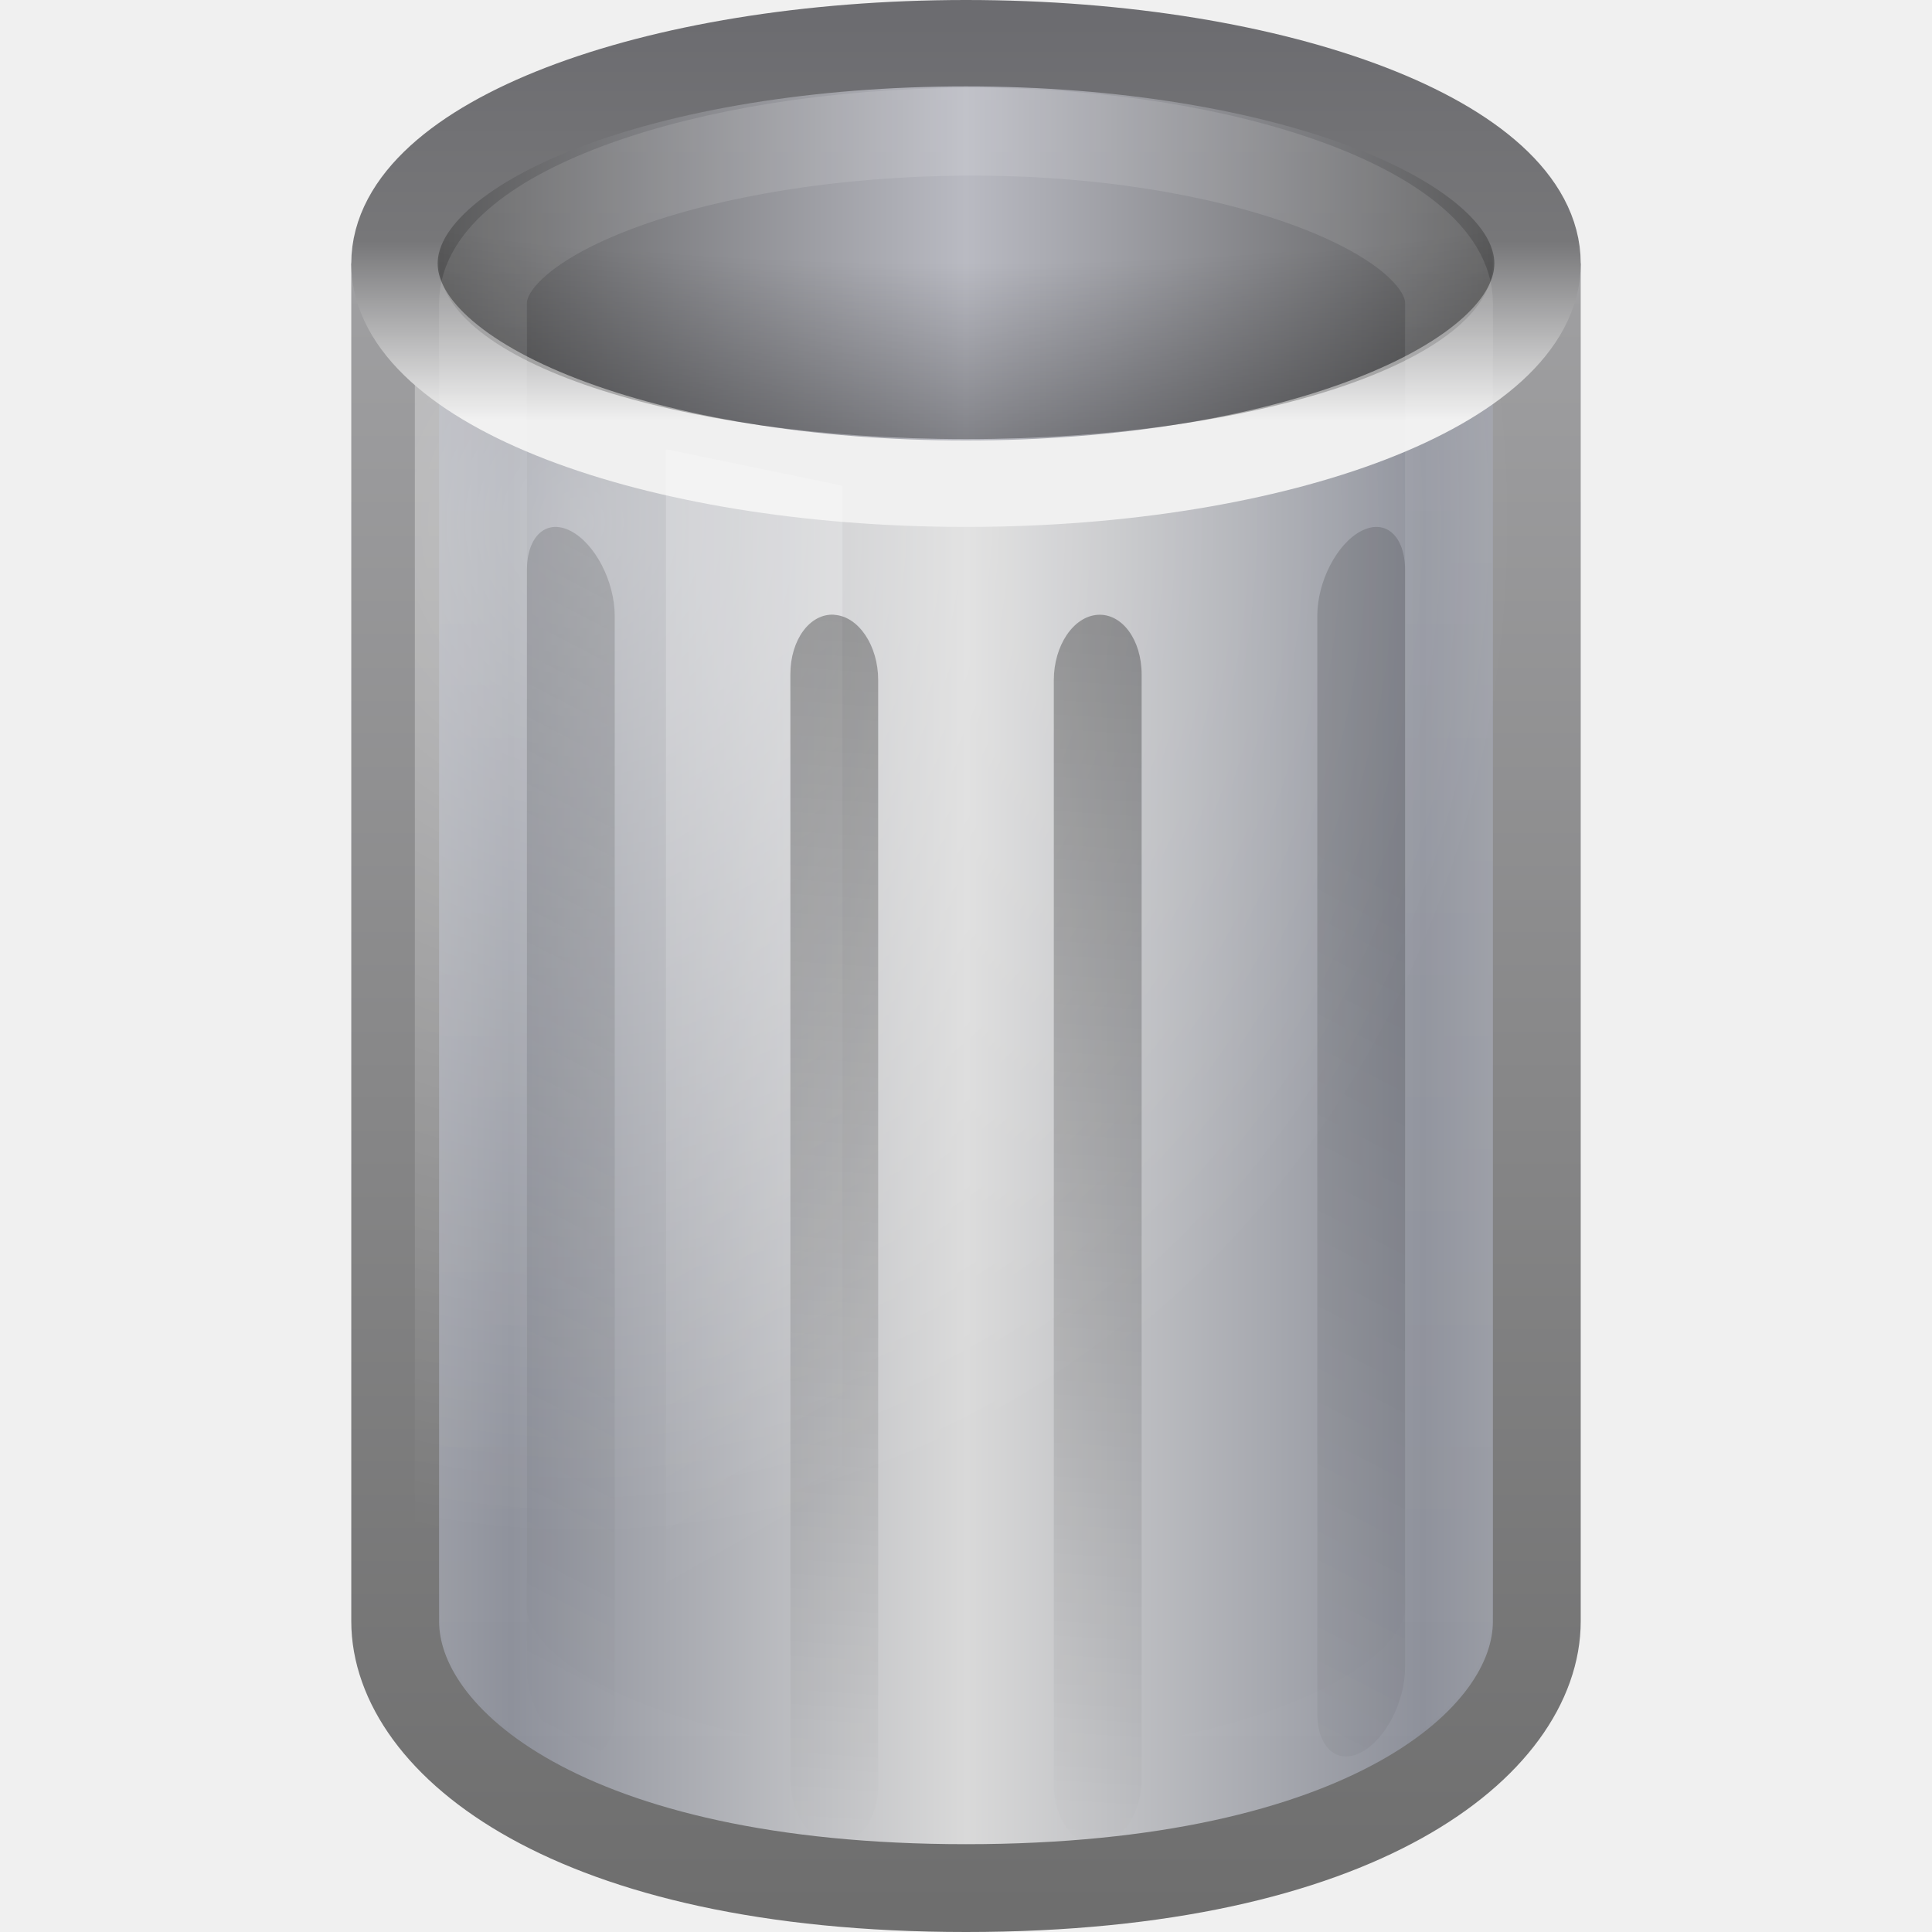
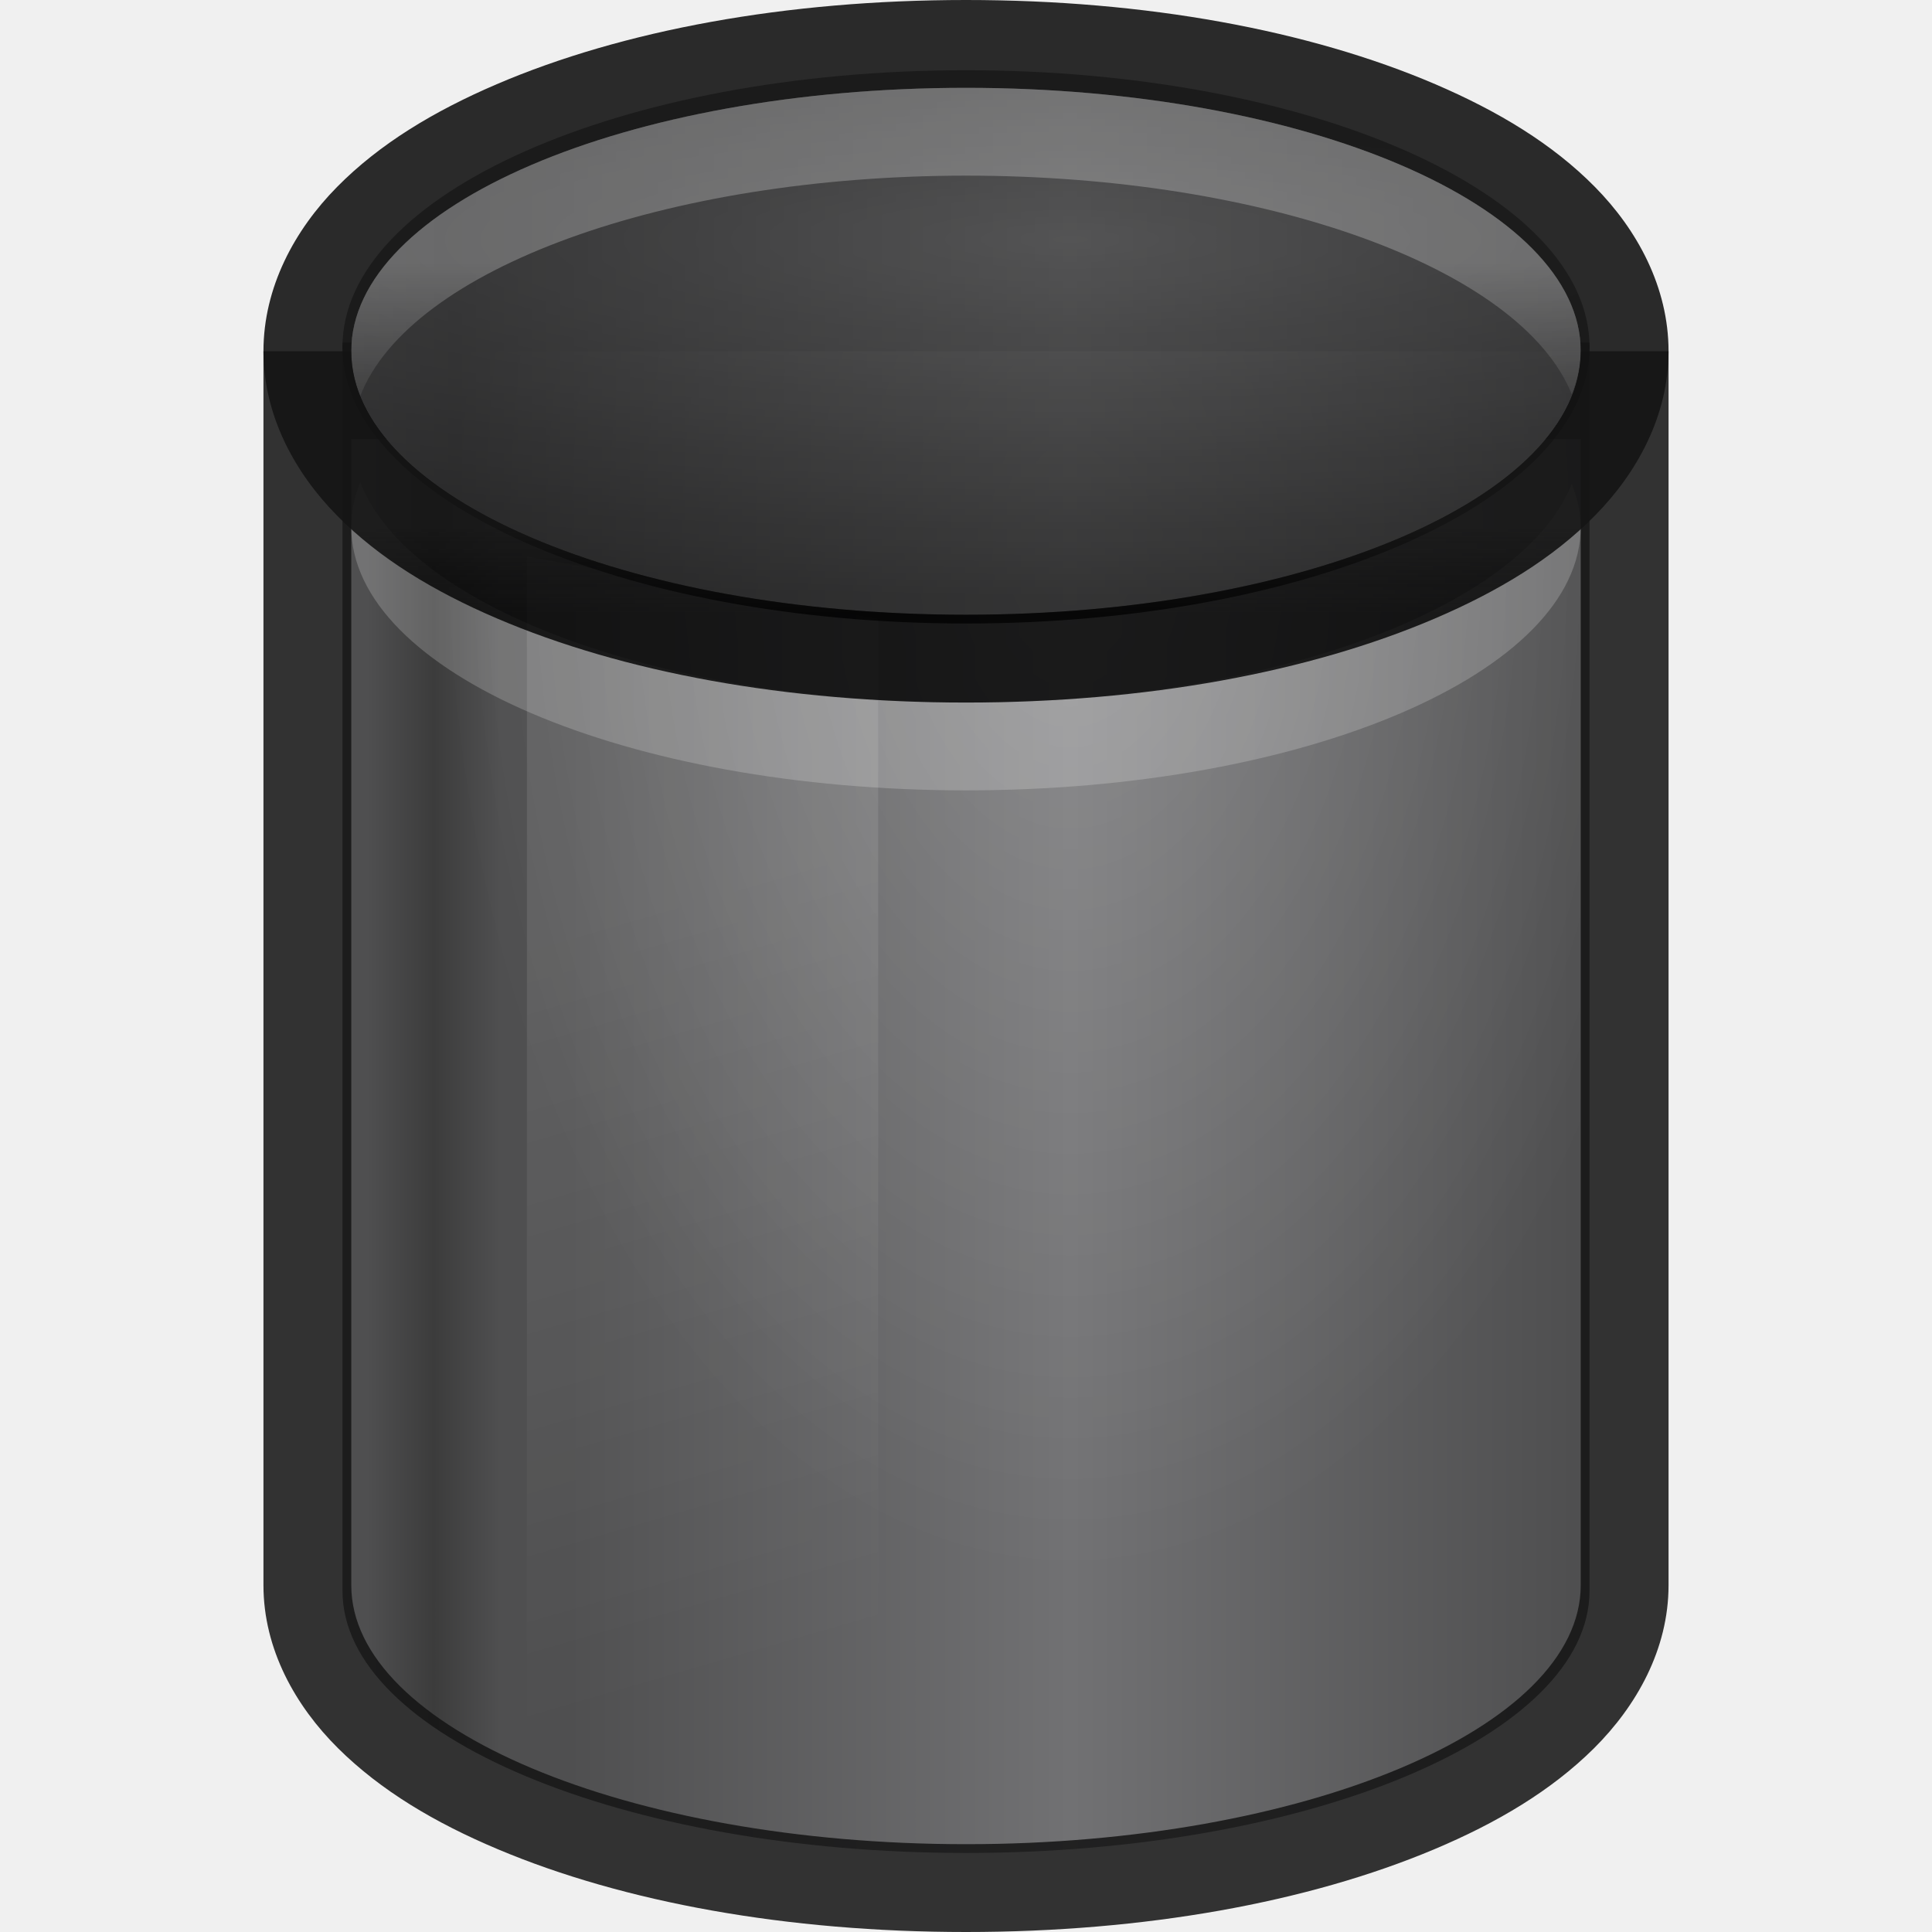
- <svg xmlns="http://www.w3.org/2000/svg" xmlns:xlink="http://www.w3.org/1999/xlink" version="1.0" width="22" height="22" id="svg3695">
+ <svg xmlns="http://www.w3.org/2000/svg" xmlns:ns1="http://www.openswatchbook.org/uri/2009/osb" xmlns:xlink="http://www.w3.org/1999/xlink" version="1.0" width="22" height="22" id="svg3695">
  <defs id="defs3697">
-     <linearGradient id="linearGradient3384">
-       <stop id="stop3386" style="stop-color:#6e6e6e;stop-opacity:1" offset="0" />
-       <stop id="stop3388" style="stop-color:#9f9fa1;stop-opacity:1" offset="1" />
+     <linearGradient id="linearGradient4300">
+       <stop style="stop-color:#141414;stop-opacity:1;" offset="0" id="stop4302" />
+       <stop style="stop-color:#000000;stop-opacity:0.899" offset="1" id="stop4304" />
    </linearGradient>
-     <linearGradient id="linearGradient2793-2-0-403">
-       <stop id="stop4645" style="stop-color:#8d909a;stop-opacity:1" offset="0" />
-       <stop id="stop4647" style="stop-color:#d9d9d9;stop-opacity:1" offset="1" />
+     <linearGradient id="linearGradient6286">
+       <stop id="stop6288" offset="0" style="stop-color:#ffffff;stop-opacity:1;" />
+       <stop id="stop6290" offset="1" style="stop-color:#ffffff;stop-opacity:0" />
    </linearGradient>
-     <linearGradient id="linearGradient3355-273">
-       <stop id="stop4657" style="stop-color:#f0f0f0;stop-opacity:1" offset="0" />
-       <stop id="stop3619" style="stop-color:#777779;stop-opacity:1" offset="0.45" />
-       <stop id="stop4659" style="stop-color:#6c6c70;stop-opacity:1" offset="1" />
+     <linearGradient id="linearGradient6177">
+       <stop style="stop-color:#ffffff;stop-opacity:1;" offset="0" id="stop6179" />
+       <stop style="stop-color:#ffffff;stop-opacity:0;" offset="1" id="stop6181" />
    </linearGradient>
-     <linearGradient id="linearGradient3320">
+     <linearGradient id="linearGradient6131">
+       <stop id="stop6133" offset="0" style="stop-color:#717173;stop-opacity:1" />
+       <stop style="stop-color:#4f4f50;stop-opacity:1" offset="0.789" id="stop6137" />
+       <stop id="stop6139" offset="0.895" style="stop-color:#4f4f50;stop-opacity:1;" />
+       <stop id="stop6135" offset="1" style="stop-color:#3c3c3c;stop-opacity:1" />
+     </linearGradient>
+     <linearGradient id="linearGradient6046">
+       <stop style="stop-color:#000000;stop-opacity:0.6" offset="0" id="stop6048" />
+       <stop style="stop-color:#000000;stop-opacity:0.816" offset="1" id="stop6050" />
+     </linearGradient>
+     <linearGradient id="linearGradient6014">
+       <stop style="stop-color:#8b8b8d;stop-opacity:1;" offset="0" id="stop6016" />
+       <stop style="stop-color:#b7b7b9;stop-opacity:1" offset="1" id="stop6018" />
+     </linearGradient>
+     <linearGradient ns1:paint="gradient" id="linearGradient4406">
+       <stop offset="0" style="stop-color:#4e4e4e;stop-opacity:1" id="stop4408" />
+       <stop offset="1" style="stop-color:#141414;stop-opacity:1" id="stop4410" />
+     </linearGradient>
+     <linearGradient id="linearGradient3320" ns1:paint="gradient">
      <stop id="stop3323" style="stop-color:#4e4e4e;stop-opacity:1" offset="0" />
      <stop id="stop3325" style="stop-color:#b9bac2;stop-opacity:1" offset="1" />
-     </linearGradient>
-     <linearGradient id="linearGradient3627">
-       <stop id="stop3629" style="stop-color:#000000;stop-opacity:0" offset="0" />
-       <stop id="stop3190" style="stop-color:#000000;stop-opacity:0" offset="0.5" />
-       <stop id="stop3631" style="stop-color:#000000;stop-opacity:1" offset="1" />
-     </linearGradient>
-     <linearGradient id="linearGradient3254-8-457">
-       <stop id="stop4669" style="stop-color:#ffffff;stop-opacity:1" offset="0" />
-       <stop id="stop4671" style="stop-color:#ffffff;stop-opacity:0" offset="1" />
    </linearGradient>
    <linearGradient id="linearGradient3254-3-182">
      <stop id="stop4663" style="stop-color:#ffffff;stop-opacity:1" offset="0" />
      <stop id="stop4665" style="stop-color:#ffffff;stop-opacity:0" offset="1" />
    </linearGradient>
-     <linearGradient id="linearGradient3205">
-       <stop id="stop3207" style="stop-color:#000000;stop-opacity:1" offset="0" />
-       <stop id="stop3209" style="stop-color:#000000;stop-opacity:0" offset="1" />
+     <linearGradient xlink:href="#linearGradient3254-3-182" id="linearGradient3038" gradientUnits="userSpaceOnUse" gradientTransform="matrix(0.7,0,0,0.5815719,-2.099998,-1.259757)" x1="12.25" y1="20.231" x2="17.125" y2="34.174" />
+     <linearGradient xlink:href="#linearGradient6131" id="linearGradient5927" x1="135" y1="12" x2="116" y2="12" gradientUnits="userSpaceOnUse" spreadMethod="reflect" gradientTransform="matrix(0.3817204,0,0,0.3731043,-39.3414,7.884725)" />
+     <linearGradient xlink:href="#linearGradient6014" id="linearGradient6020" x1="116" y1="-9" x2="135" y2="-9" gradientUnits="userSpaceOnUse" spreadMethod="reflect" gradientTransform="matrix(0.3684211,0,0,0.3529411,-37.55263,8.176471)" />
+     <radialGradient xlink:href="#linearGradient6046" id="radialGradient6052" cx="144.25" cy="-14.204" fx="144.25" fy="-14.204" r="19" gradientTransform="matrix(-1.180055,1.9147984e-7,-3.3085408e-8,-0.214551,182.4098,-0.3210577)" gradientUnits="userSpaceOnUse" />
+     <radialGradient xlink:href="#linearGradient6286" id="radialGradient6284" cx="39.001" cy="39.765" fx="39.001" fy="39.765" r="18.6" gradientTransform="matrix(-0.3844376,0,0,-0.634436,27.1815,31.31005)" gradientUnits="userSpaceOnUse" spreadMethod="pad" />
+     <linearGradient ns1:paint="solid" id="linearGradient6213">
+       <stop id="stop6215" offset="0" style="stop-color:#000000;stop-opacity:1;" />
    </linearGradient>
-     <linearGradient xlink:href="#linearGradient3254-3-182" id="linearGradient3746" gradientUnits="userSpaceOnUse" gradientTransform="matrix(0.401887,0,0,0.6520293,2.359604,-4.902362)" x1="12.25" y1="20.231" x2="17.125" y2="34.174" />
-     <linearGradient xlink:href="#linearGradient3254-8-457" id="linearGradient3749" gradientUnits="userSpaceOnUse" gradientTransform="matrix(0.4981765,0,0,0.8802872,-0.7071587,-14.27135)" x1="23.5" y1="10.996" x2="23.5" y2="39.851" />
-     <radialGradient xlink:href="#linearGradient3627" id="radialGradient3752" gradientUnits="userSpaceOnUse" gradientTransform="matrix(-1.3732612e-8,0.2757155,-1.353207,0,21.54418,-5.617172)" spreadMethod="pad" cx="24" cy="7.792" fx="24" fy="7.792" r="14.508" />
-     <linearGradient xlink:href="#linearGradient3320" id="linearGradient3755" gradientUnits="userSpaceOnUse" spreadMethod="reflect" x1="9" y1="8" x2="24" y2="8" gradientTransform="matrix(0.4485929,0,0,0.4553432,0.2337695,-0.6427451)" />
-     <linearGradient xlink:href="#linearGradient3355-273" id="linearGradient3757" gradientUnits="userSpaceOnUse" gradientTransform="matrix(0.5203076,0,0,0.6257537,-1.487371,-1.067399)" x1="24" y1="9.373" x2="24" y2="2.097" />
-     <radialGradient xlink:href="#linearGradient3254-8-457" id="radialGradient3760" gradientUnits="userSpaceOnUse" gradientTransform="matrix(0,0.8016288,-0.7376399,0,22.12802,-9.526778)" spreadMethod="pad" cx="19.308" cy="21.029" fx="19.308" fy="21.029" r="14.5" />
-     <linearGradient xlink:href="#linearGradient2793-2-0-403" id="linearGradient3763" gradientUnits="userSpaceOnUse" gradientTransform="matrix(0.5416827,0,0,0.7105927,-0.6459865,-7.279005)" spreadMethod="reflect" x1="11.931" y1="26.411" x2="21.515" y2="26.411" />
-     <linearGradient xlink:href="#linearGradient3384" id="linearGradient3765" gradientUnits="userSpaceOnUse" gradientTransform="matrix(0.4482838,0,0,0.4675325,0.2413813,0.6948051)" x1="31.048" y1="45" x2="31.048" y2="5.5" />
-     <linearGradient xlink:href="#linearGradient3205" id="linearGradient3774" gradientUnits="userSpaceOnUse" gradientTransform="matrix(0.3333334,0.1736982,0,0.4714868,2,-2.665848)" x1="24" y1="13.506" x2="24" y2="43" />
-     <linearGradient xlink:href="#linearGradient3205" id="linearGradient3780" gradientUnits="userSpaceOnUse" gradientTransform="matrix(0.3333334,0.02185657,0,0.4746205,2.666665,-0.8067608)" x1="24" y1="15.502" x2="24" y2="45" />
-     <linearGradient xlink:href="#linearGradient3205" id="linearGradient3782" gradientUnits="userSpaceOnUse" gradientTransform="matrix(0.3333334,0.02185657,0,0.4746205,3.333332,-0.8067608)" x1="24" y1="15.502" x2="24" y2="45" />
-     <linearGradient xlink:href="#linearGradient3205" id="linearGradient3784" gradientUnits="userSpaceOnUse" gradientTransform="matrix(0.3333334,0.1736982,0,0.4714868,3.999997,-2.549397)" x1="24" y1="13.506" x2="24" y2="43" />
+     <linearGradient xlink:href="#linearGradient6177" id="linearGradient4364" x1="12" y1="3" x2="12" y2="5" gradientUnits="userSpaceOnUse" />
+     <linearGradient xlink:href="#linearGradient4300" id="linearGradient4372" x1="12" y1="6" x2="12" y2="7" gradientUnits="userSpaceOnUse" />
  </defs>
-   <path style="fill:url(#linearGradient3763);fill-opacity:1;fill-rule:nonzero;stroke:url(#linearGradient3765);stroke-width:1;stroke-opacity:1;marker:none;visibility:visible;display:inline;overflow:visible" id="path2230" d="m 4.5,3.5 0,14.961 c 0,1.373 1.976,3.039 6.5,3.039 4.524,0 6.5,-1.666 6.5,-3.039 l 0,-14.961 c 0,0 -13,0 -13,0 z" />
-   <path style="opacity:0.4;fill:url(#radialGradient3760);fill-opacity:1;fill-rule:nonzero;stroke:none;stroke-width:1;marker:none;visibility:visible;display:inline;overflow:visible" id="path3212" d="m 4.724,3.599 0,14.798 c 0,1.347 2.812,2.864 6.276,2.864 3.464,0 6.276,-1.517 6.276,-2.864 l 0,-14.798 c 0,0 -12.552,0 -12.552,0 z" />
-   <path style="fill:url(#linearGradient3755);fill-opacity:1;fill-rule:nonzero;stroke:url(#linearGradient3757);stroke-width:0.984;stroke-linecap:round;stroke-linejoin:round;stroke-miterlimit:4;stroke-opacity:1;stroke-dasharray:none;stroke-dashoffset:0;marker:none;visibility:visible;display:inline;overflow:visible" id="path3164" d="m 17.508,3 c 0,1.385 -2.914,2.508 -6.508,2.508 -3.594,0 -6.508,-1.123 -6.508,-2.508 0,-1.385 2.914,-2.508 6.508,-2.508 3.594,0 6.508,1.123 6.508,2.508 l 0,0 z" />
-   <path style="opacity:0.3;fill:url(#radialGradient3752);fill-opacity:1;fill-rule:nonzero;stroke:none;stroke-width:0.984;marker:none;visibility:visible;display:inline;overflow:visible" id="path3197" d="m 17,3 c 0,1.105 -2.686,2 -6,2 -3.314,0 -6,-0.895 -6,-2 0,-1.105 2.686,-2 6,-2 3.314,0 6,0.895 6,2 l 0,0 z" />
-   <path style="opacity:0.15;fill:none;stroke:url(#linearGradient3749);stroke-width:1;stroke-linecap:round;stroke-linejoin:round;stroke-miterlimit:4;stroke-opacity:1;stroke-dasharray:none;stroke-dashoffset:0;marker:none;visibility:visible;display:inline;overflow:visible" id="path2206" d="m 5.5,3.45 c 0,1.006 0,13.842 0,14.849 0,1.215 2.475,2.201 5.5,2.201 3.025,0 5.5,-0.986 5.5,-2.201 0,-0.932 0,-13.917 0,-14.849 C 16.5,2.435 14.023,1.484 11,1.5 7.977,1.517 5.5,2.44 5.5,3.45 z" />
-   <path style="opacity:0.2;fill:url(#linearGradient3746);fill-opacity:1;fill-rule:nonzero;stroke:none;stroke-width:1;marker:none;visibility:visible;display:inline;overflow:visible" id="rect3244" d="m 7.584,5.116 2.009,0.415 0,15.852 -2.009,-0.53 0,-15.737 0,0 z" />
-   <path style="opacity:0.15;fill:url(#linearGradient3774);fill-opacity:1;fill-rule:nonzero;stroke:none;stroke-width:1;marker:none;visibility:visible;display:inline;overflow:visible;enable-background:accumulate" d="m 6.5,6.047 c 0.277,0.144 0.5,0.576 0.5,0.968 l 0,12.492 c 0,0.392 -0.223,0.591 -0.5,0.447 -0.277,-0.144 -0.5,-0.576 -0.5,-0.968 l 0,-12.492 c 0,-0.392 0.223,-0.591 0.5,-0.447 z" id="path3772" />
-   <path style="opacity:0.15;fill:url(#linearGradient3784);fill-opacity:1;fill-rule:nonzero;stroke:none;stroke-width:1;marker:none;visibility:visible;display:inline;overflow:visible;enable-background:accumulate" d="M 15.5,6.047 C 15.223,6.191 15,6.623 15,7.015 l 0,12.492 c 0,0.392 0.223,0.591 0.5,0.447 C 15.777,19.809 16,19.377 16,18.985 L 16,6.494 C 16,6.102 15.777,5.903 15.5,6.047 z" id="path3287" />
-   <path style="opacity:0.3;fill:url(#linearGradient3780);fill-opacity:1;fill-rule:nonzero;stroke:none;stroke-width:1;marker:none;visibility:visible;display:inline;overflow:visible;enable-background:accumulate" d="M 9.5,7.001 C 9.777,7.019 10,7.351 10,7.745 l 0,12.575 c 0,0.394 -0.223,0.697 -0.5,0.679 -0.277,-0.018 -0.5,-0.35 -0.5,-0.745 l 0,-12.575 c 0,-0.394 0.223,-0.697 0.5,-0.679 z" id="path3778" />
-   <path style="opacity:0.3;fill:url(#linearGradient3782);fill-opacity:1;fill-rule:nonzero;stroke:none;stroke-width:1;marker:none;visibility:visible;display:inline;overflow:visible;enable-background:accumulate" d="M 12.5,7.001 C 12.223,7.019 12,7.351 12,7.745 l 0,12.575 c 0,0.394 0.223,0.697 0.5,0.679 0.277,-0.018 0.5,-0.35 0.5,-0.745 L 13,7.68 C 13,7.286 12.777,6.983 12.5,7.001 z" id="path3293" />
+   <path style="opacity:1;fill:url(#linearGradient5927);fill-opacity:1;stroke:none;stroke-width:1;stroke-linecap:butt;stroke-linejoin:miter;stroke-miterlimit:4;stroke-dasharray:none;stroke-dashoffset:0;stroke-opacity:1" d="m 3.9,3.9 0,14.215 C 3.9,19.764 7.1,21.1 11,21.1 c 3.9,0 7.1,-1.336 7.1,-2.985 L 18.1,3.9 Z" id="rect4344" />
+   <path style="color:#000000;font-style:normal;font-variant:normal;font-weight:normal;font-stretch:normal;font-size:medium;line-height:normal;font-family:sans-serif;text-indent:0;text-align:start;text-decoration:none;text-decoration-line:none;text-decoration-style:solid;text-decoration-color:#000000;letter-spacing:normal;word-spacing:normal;text-transform:none;direction:ltr;block-progression:tb;writing-mode:lr-tb;baseline-shift:baseline;text-anchor:start;white-space:normal;clip-rule:nonzero;display:inline;overflow:visible;visibility:visible;opacity:1;isolation:auto;mix-blend-mode:normal;color-interpolation:sRGB;color-interpolation-filters:linearRGB;solid-color:#000000;solid-opacity:1;fill:#141414;fill-opacity:0.863;fill-rule:nonzero;stroke:none;stroke-width:2;stroke-linecap:butt;stroke-linejoin:miter;stroke-miterlimit:4;stroke-dasharray:none;stroke-dashoffset:0;stroke-opacity:1;color-rendering:auto;image-rendering:auto;shape-rendering:auto;text-rendering:auto;enable-background:accumulate" d="m 3,4 0,1 0,13.051 c 0,0.73 0.365,1.376 0.85,1.857 0.485,0.481 1.102,0.848 1.82,1.15 C 7.106,21.663 8.963,22 11,22 c 2.037,0 3.894,-0.337 5.33,-0.941 0.718,-0.302 1.335,-0.669 1.82,-1.15 C 18.635,19.427 19,18.781 19,18.051 L 19,4 Z m 1,1 14,0 0,13.051 C 18,19.68 14.845,21 11,21 7.155,21 4,19.68 4,18.051 Z" id="rect4344-8" />
+   <path style="display:inline;overflow:visible;visibility:visible;opacity:0.1;fill:url(#linearGradient3038);fill-opacity:1;fill-rule:nonzero;stroke:none;stroke-width:1;marker:none" id="rect3244" d="M 6,6.338 10,7.045 10,21.185 6,20.712 l 0,-14.374 z" />
+   <path style="opacity:1;fill:url(#linearGradient6020);fill-opacity:1;stroke:none;stroke-width:1;stroke-linecap:butt;stroke-linejoin:miter;stroke-miterlimit:4;stroke-dasharray:none;stroke-dashoffset:0;stroke-opacity:1" d="M 18,4 A 7,3 0 0 1 11,7 7,3 0 0 1 4,4 7,3 0 0 1 11,1 7,3 0 0 1 18,4 Z" id="path4342" />
+   <path style="opacity:0.2;fill:url(#radialGradient6284);fill-opacity:1;stroke:none;stroke-width:1;stroke-linecap:butt;stroke-linejoin:miter;stroke-miterlimit:4;stroke-dasharray:none;stroke-dashoffset:0;stroke-opacity:1" d="M 4,4 4,18.05 C 4,19.679 7.155,21 11,21 14.845,21 18,19.679 18,18.05 L 18,4 Z" id="rect4344-7" />
+   <path style="opacity:0.9;fill:url(#radialGradient6052);fill-opacity:1;stroke:none;stroke-width:1;stroke-linecap:butt;stroke-linejoin:miter;stroke-miterlimit:4;stroke-dasharray:none;stroke-dashoffset:0;stroke-opacity:1" d="M 18.1,3.95 A 7.1,3.15 0 0 1 11,7.1 7.1,3.15 0 0 1 3.9,3.95 7.1,3.15 0 0 1 11,0.8 7.1,3.15 0 0 1 18.1,3.95 Z" id="path4342-99" />
+   <path style="opacity:0.2;fill:#ffffff;fill-opacity:1;stroke:none;stroke-width:1;stroke-linecap:butt;stroke-linejoin:miter;stroke-miterlimit:4;stroke-dasharray:none;stroke-dashoffset:0;stroke-opacity:1" d="M 11,9 A 7,3 0 0 1 4,6 7,3 0 0 1 4.102,5.49 7,3 0 0 0 11,8 7,3 0 0 0 17.898,5.51 7,3 0 0 1 18,6 7,3 0 0 1 11,9 Z" id="path4342-99-4" />
+   <path style="color:#000000;font-style:normal;font-variant:normal;font-weight:normal;font-stretch:normal;font-size:medium;line-height:normal;font-family:sans-serif;text-indent:0;text-align:start;text-decoration:none;text-decoration-line:none;text-decoration-style:solid;text-decoration-color:#000000;letter-spacing:normal;word-spacing:normal;text-transform:none;direction:ltr;block-progression:tb;writing-mode:lr-tb;baseline-shift:baseline;text-anchor:start;white-space:normal;clip-rule:nonzero;display:inline;overflow:visible;visibility:visible;opacity:0.9;isolation:auto;mix-blend-mode:normal;color-interpolation:sRGB;color-interpolation-filters:linearRGB;solid-color:#000000;solid-opacity:1;fill:url(#linearGradient4372);fill-opacity:1;fill-rule:nonzero;stroke:none;stroke-width:2;stroke-linecap:butt;stroke-linejoin:miter;stroke-miterlimit:4;stroke-dasharray:none;stroke-dashoffset:0;stroke-opacity:1;color-rendering:auto;image-rendering:auto;shape-rendering:auto;text-rendering:auto;enable-background:accumulate" d="M 11,0 C 8.951,0 7.092,0.344 5.656,0.959 4.938,1.267 4.32,1.64 3.838,2.129 3.356,2.617 3,3.271 3,4 3,4.729 3.356,5.383 3.838,5.871 4.32,6.36 4.938,6.733 5.656,7.041 7.092,7.656 8.951,8 11,8 13.049,8 14.908,7.656 16.344,7.041 17.062,6.733 17.68,6.36 18.162,5.871 18.644,5.383 19,4.729 19,4 19,3.271 18.644,2.617 18.162,2.129 17.68,1.64 17.062,1.267 16.344,0.959 14.908,0.344 13.049,0 11,0 Z m 0,1 A 7,3 0 0 1 18,4 7,3 0 0 1 11,7 7,3 0 0 1 4,4 7,3 0 0 1 11,1 Z" id="path4342-99-0" />
+   <path style="opacity:0.25;fill:url(#linearGradient4364);fill-opacity:1;stroke:none;stroke-width:1;stroke-linecap:butt;stroke-linejoin:miter;stroke-miterlimit:4;stroke-dasharray:none;stroke-dashoffset:0;stroke-opacity:1" d="M 11,1 A 7,3 0 0 0 4,4 7,3 0 0 0 4.102,4.51 7,3 0 0 1 11,2 7,3 0 0 1 17.898,4.49 7,3 0 0 0 18,4 7,3 0 0 0 11,1 Z" id="path4342-99-4-8" />
</svg>
